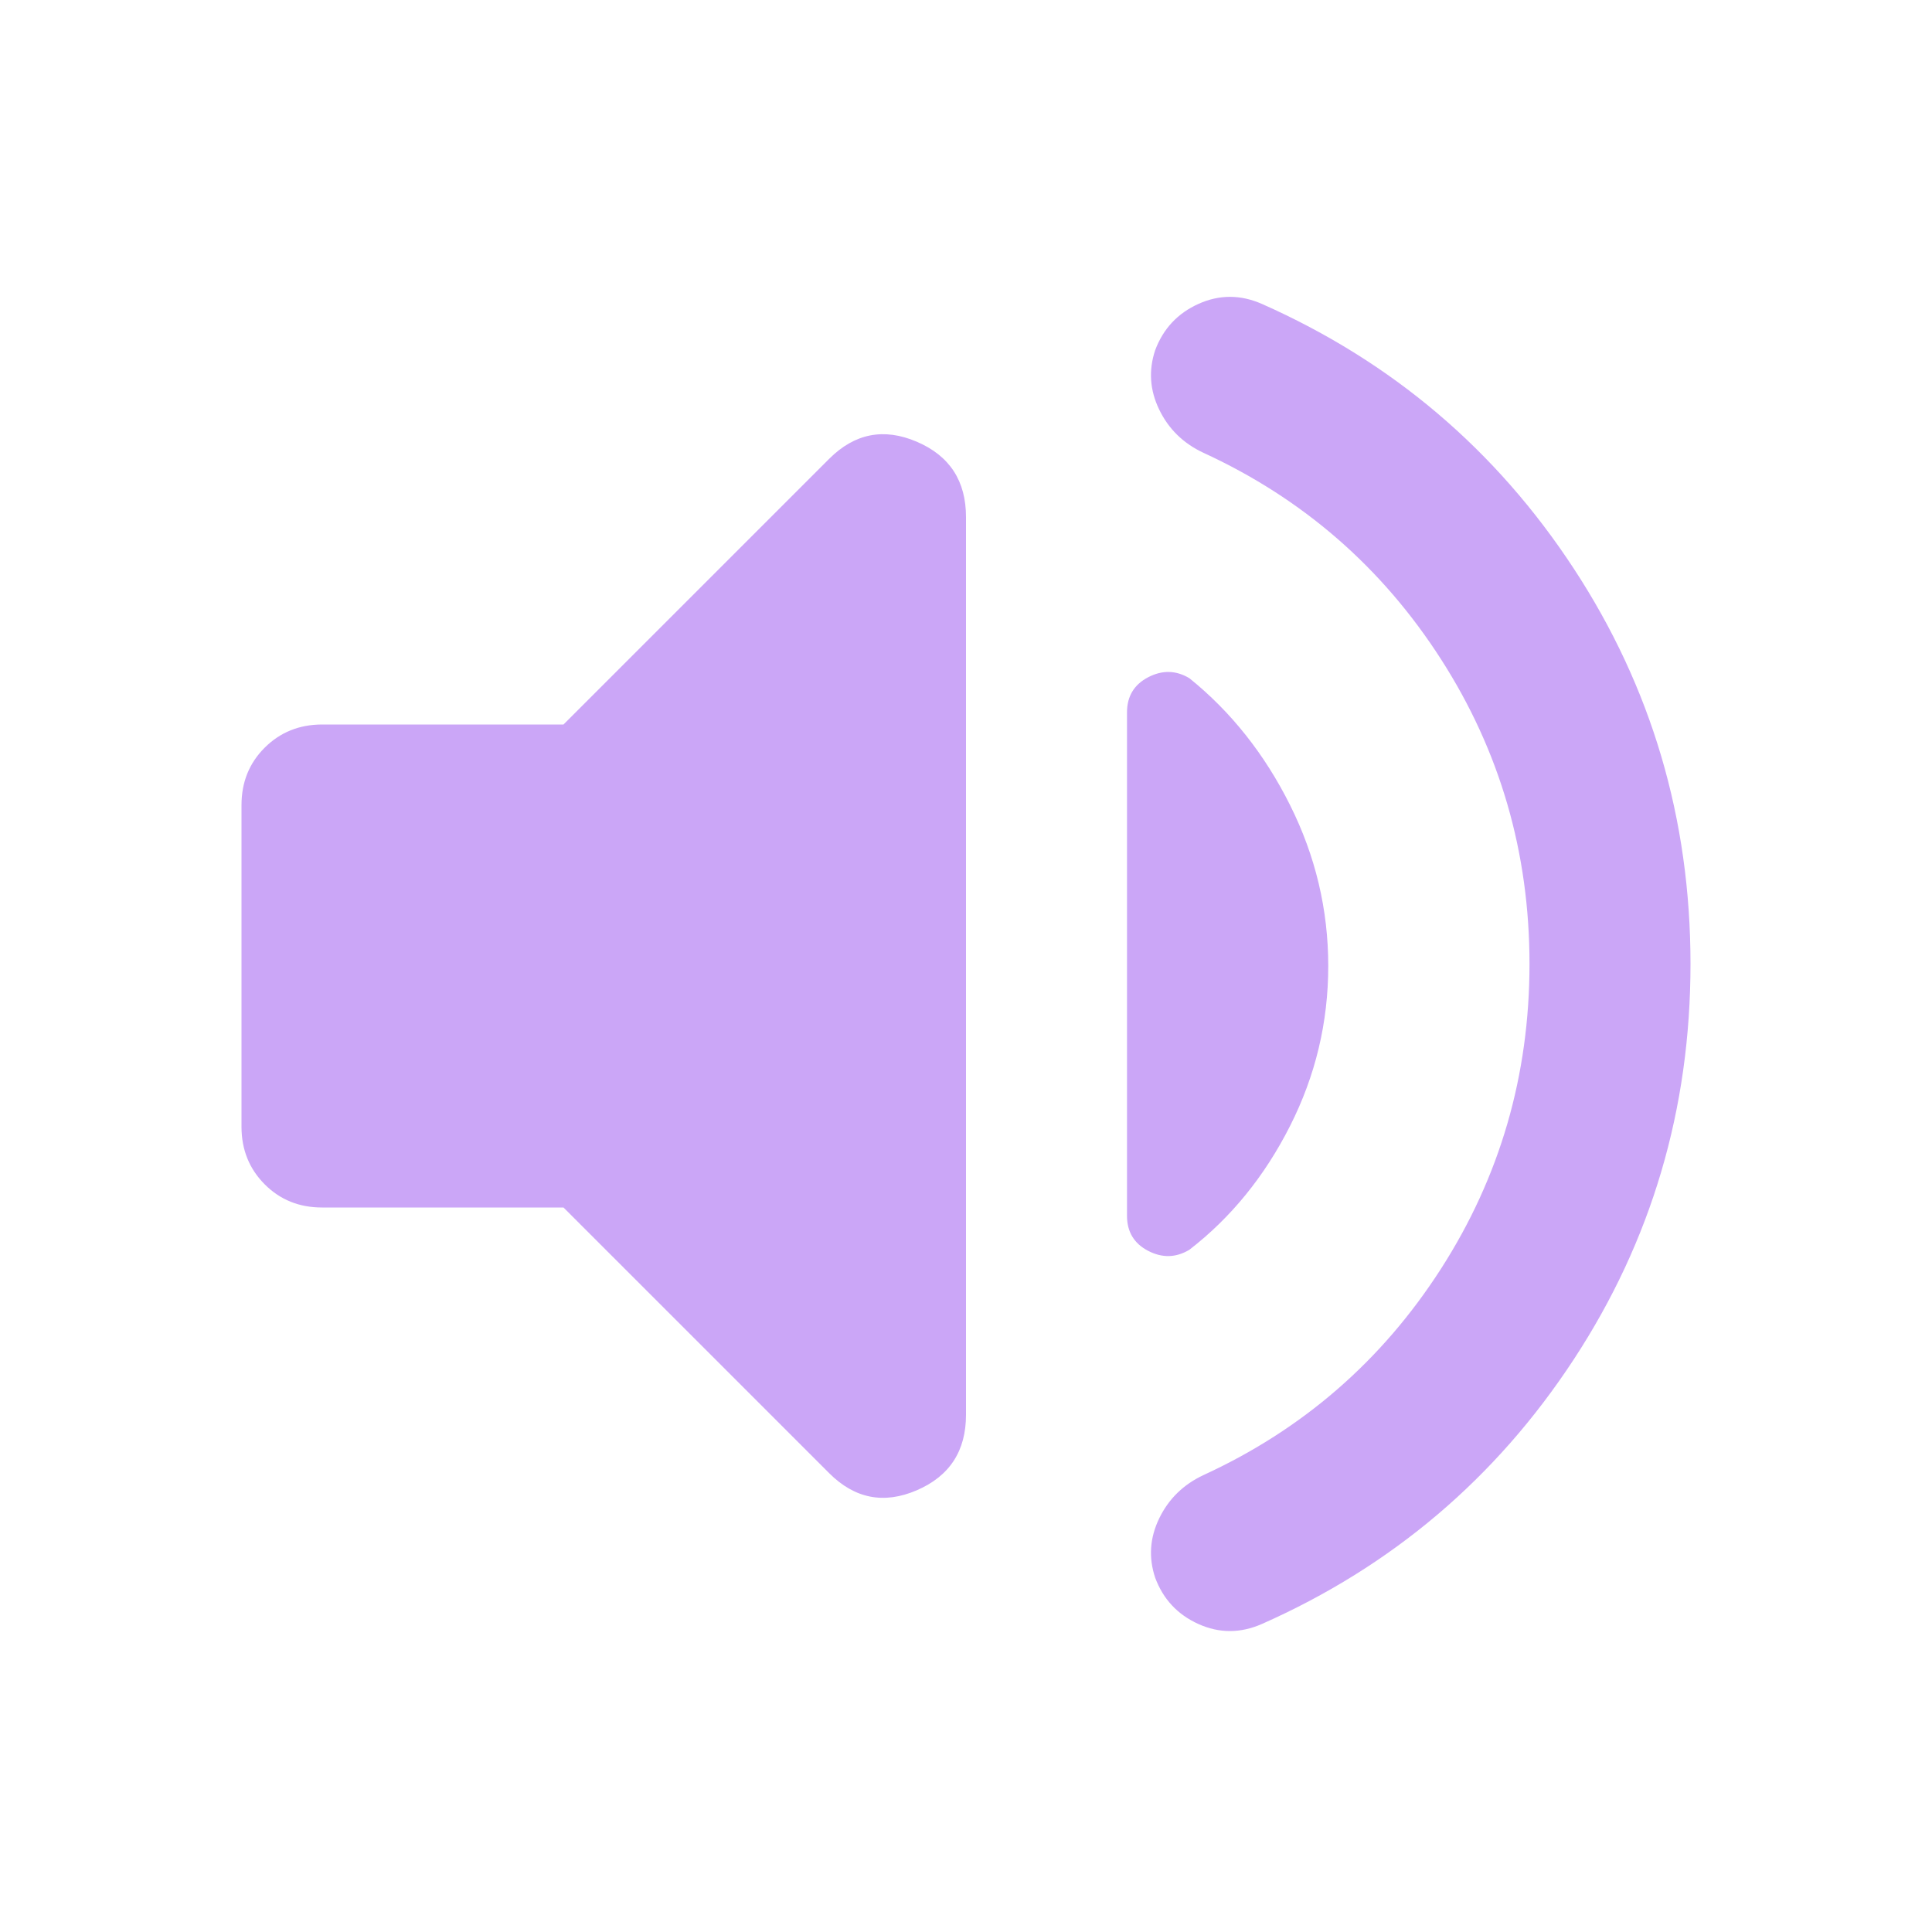
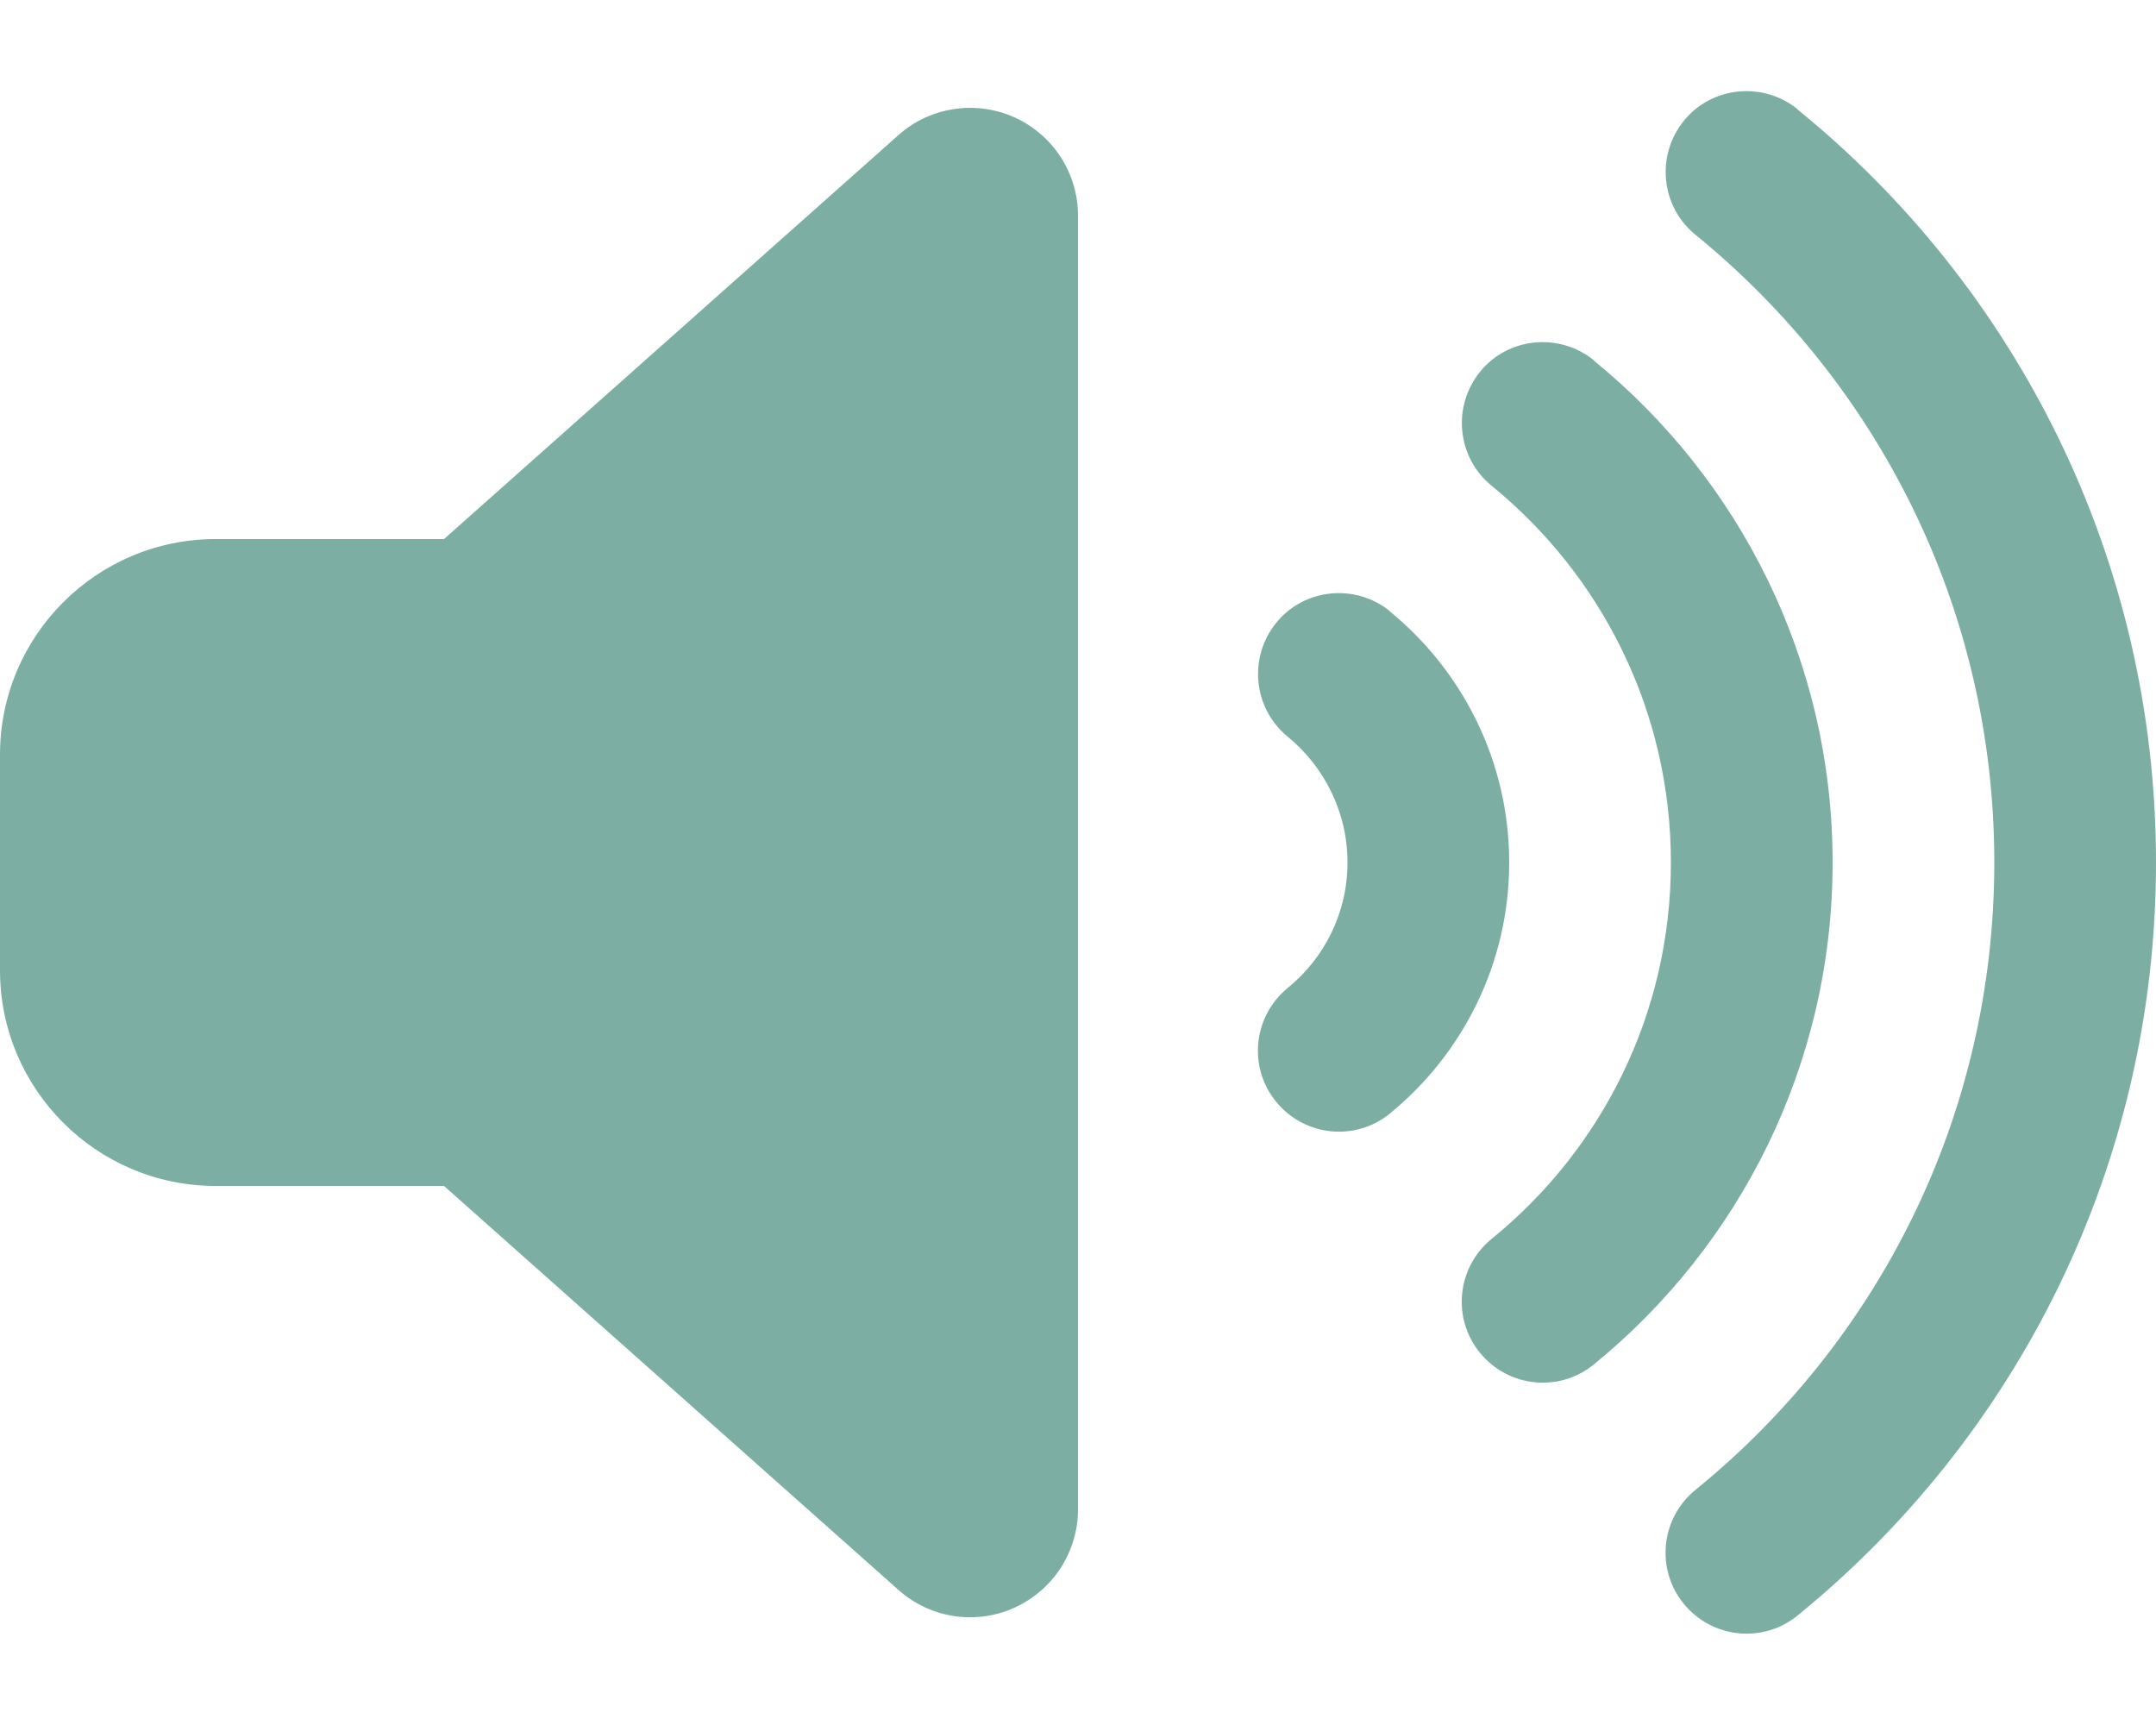
- <svg xmlns="http://www.w3.org/2000/svg" width="1em" height="1em" viewBox="0 0 24 24">
-   <path fill="#cba6f7" d="M19 11.975q0-2.075-1.1-3.787t-2.95-2.563q-.375-.175-.55-.537t-.05-.738q.15-.4.538-.575t.787 0Q18.1 4.85 19.55 7.063T21 11.974q0 2.7-1.45 4.913t-3.875 3.287q-.4.175-.788 0t-.537-.575q-.125-.375.05-.737t.55-.538q1.85-.85 2.95-2.562t1.1-3.788M7 15H4q-.425 0-.712-.288T3 14v-4q0-.425.288-.712T4 9h3l3.3-3.3q.475-.475 1.088-.213t.612.938v11.15q0 .675-.612.938T10.3 18.3zm9.5-3q0 1.05-.475 1.988t-1.25 1.537q-.25.15-.513.013T14 15.1V8.85q0-.3.263-.437t.512.012q.775.625 1.25 1.575t.475 2" />
+ <svg xmlns="http://www.w3.org/2000/svg" width="px" height="px" viewBox="0 0 480 384" version="1.1">
+   <g id="surface1">
+     <path style=" stroke:none;fill-rule:nonzero;fill:rgb(49.02%,68.235%,63.922%);fill-opacity:1;" d="M 400.199 24.375 C 448.875 63.898 480 124.352 480 192 C 480 259.648 448.875 320.023 400.199 359.625 C 392.477 365.926 381.148 364.727 374.852 357 C 368.551 349.273 369.75 337.949 377.477 331.648 C 418.125 298.648 444 248.398 444 192 C 444 135.602 418.125 85.352 377.477 52.273 C 369.75 45.977 368.625 34.648 374.852 26.926 C 381.074 19.199 392.477 18.074 400.199 24.301 Z M 354.824 80.25 C 387.227 106.648 408 146.926 408 192 C 408 237.074 387.227 277.352 354.824 303.75 C 347.102 310.051 335.773 308.852 329.477 301.125 C 323.176 293.398 324.375 282.074 332.102 275.773 C 356.477 255.977 372 225.824 372 192 C 372 158.176 356.477 128.023 332.102 108.148 C 324.375 101.852 323.25 90.523 329.477 82.801 C 335.699 75.074 347.102 73.949 354.824 80.176 Z M 309.449 136.125 C 325.574 149.324 336 169.426 336 192 C 336 214.574 325.574 234.676 309.449 247.875 C 301.727 254.176 290.398 252.977 284.102 245.25 C 277.801 237.523 279 226.199 286.727 219.898 C 294.824 213.301 300 203.25 300 192 C 300 180.75 294.824 170.699 286.727 164.023 C 279 157.727 277.875 146.398 284.102 138.676 C 290.324 130.949 301.727 129.824 309.449 136.051 Z M 225.824 26.102 C 234.449 30 240 38.551 240 48 L 240 336 C 240 345.449 234.449 354 225.824 357.898 C 217.199 361.801 207.074 360.227 200.023 353.926 L 98.852 264 L 48 264 C 21.523 264 0 242.477 0 216 L 0 168 C 0 141.523 21.523 120 48 120 L 98.852 120 L 200.023 30.074 C 207.074 23.773 217.199 22.273 225.824 26.102 Z M 225.824 26.102 " />
+   </g>
</svg>
